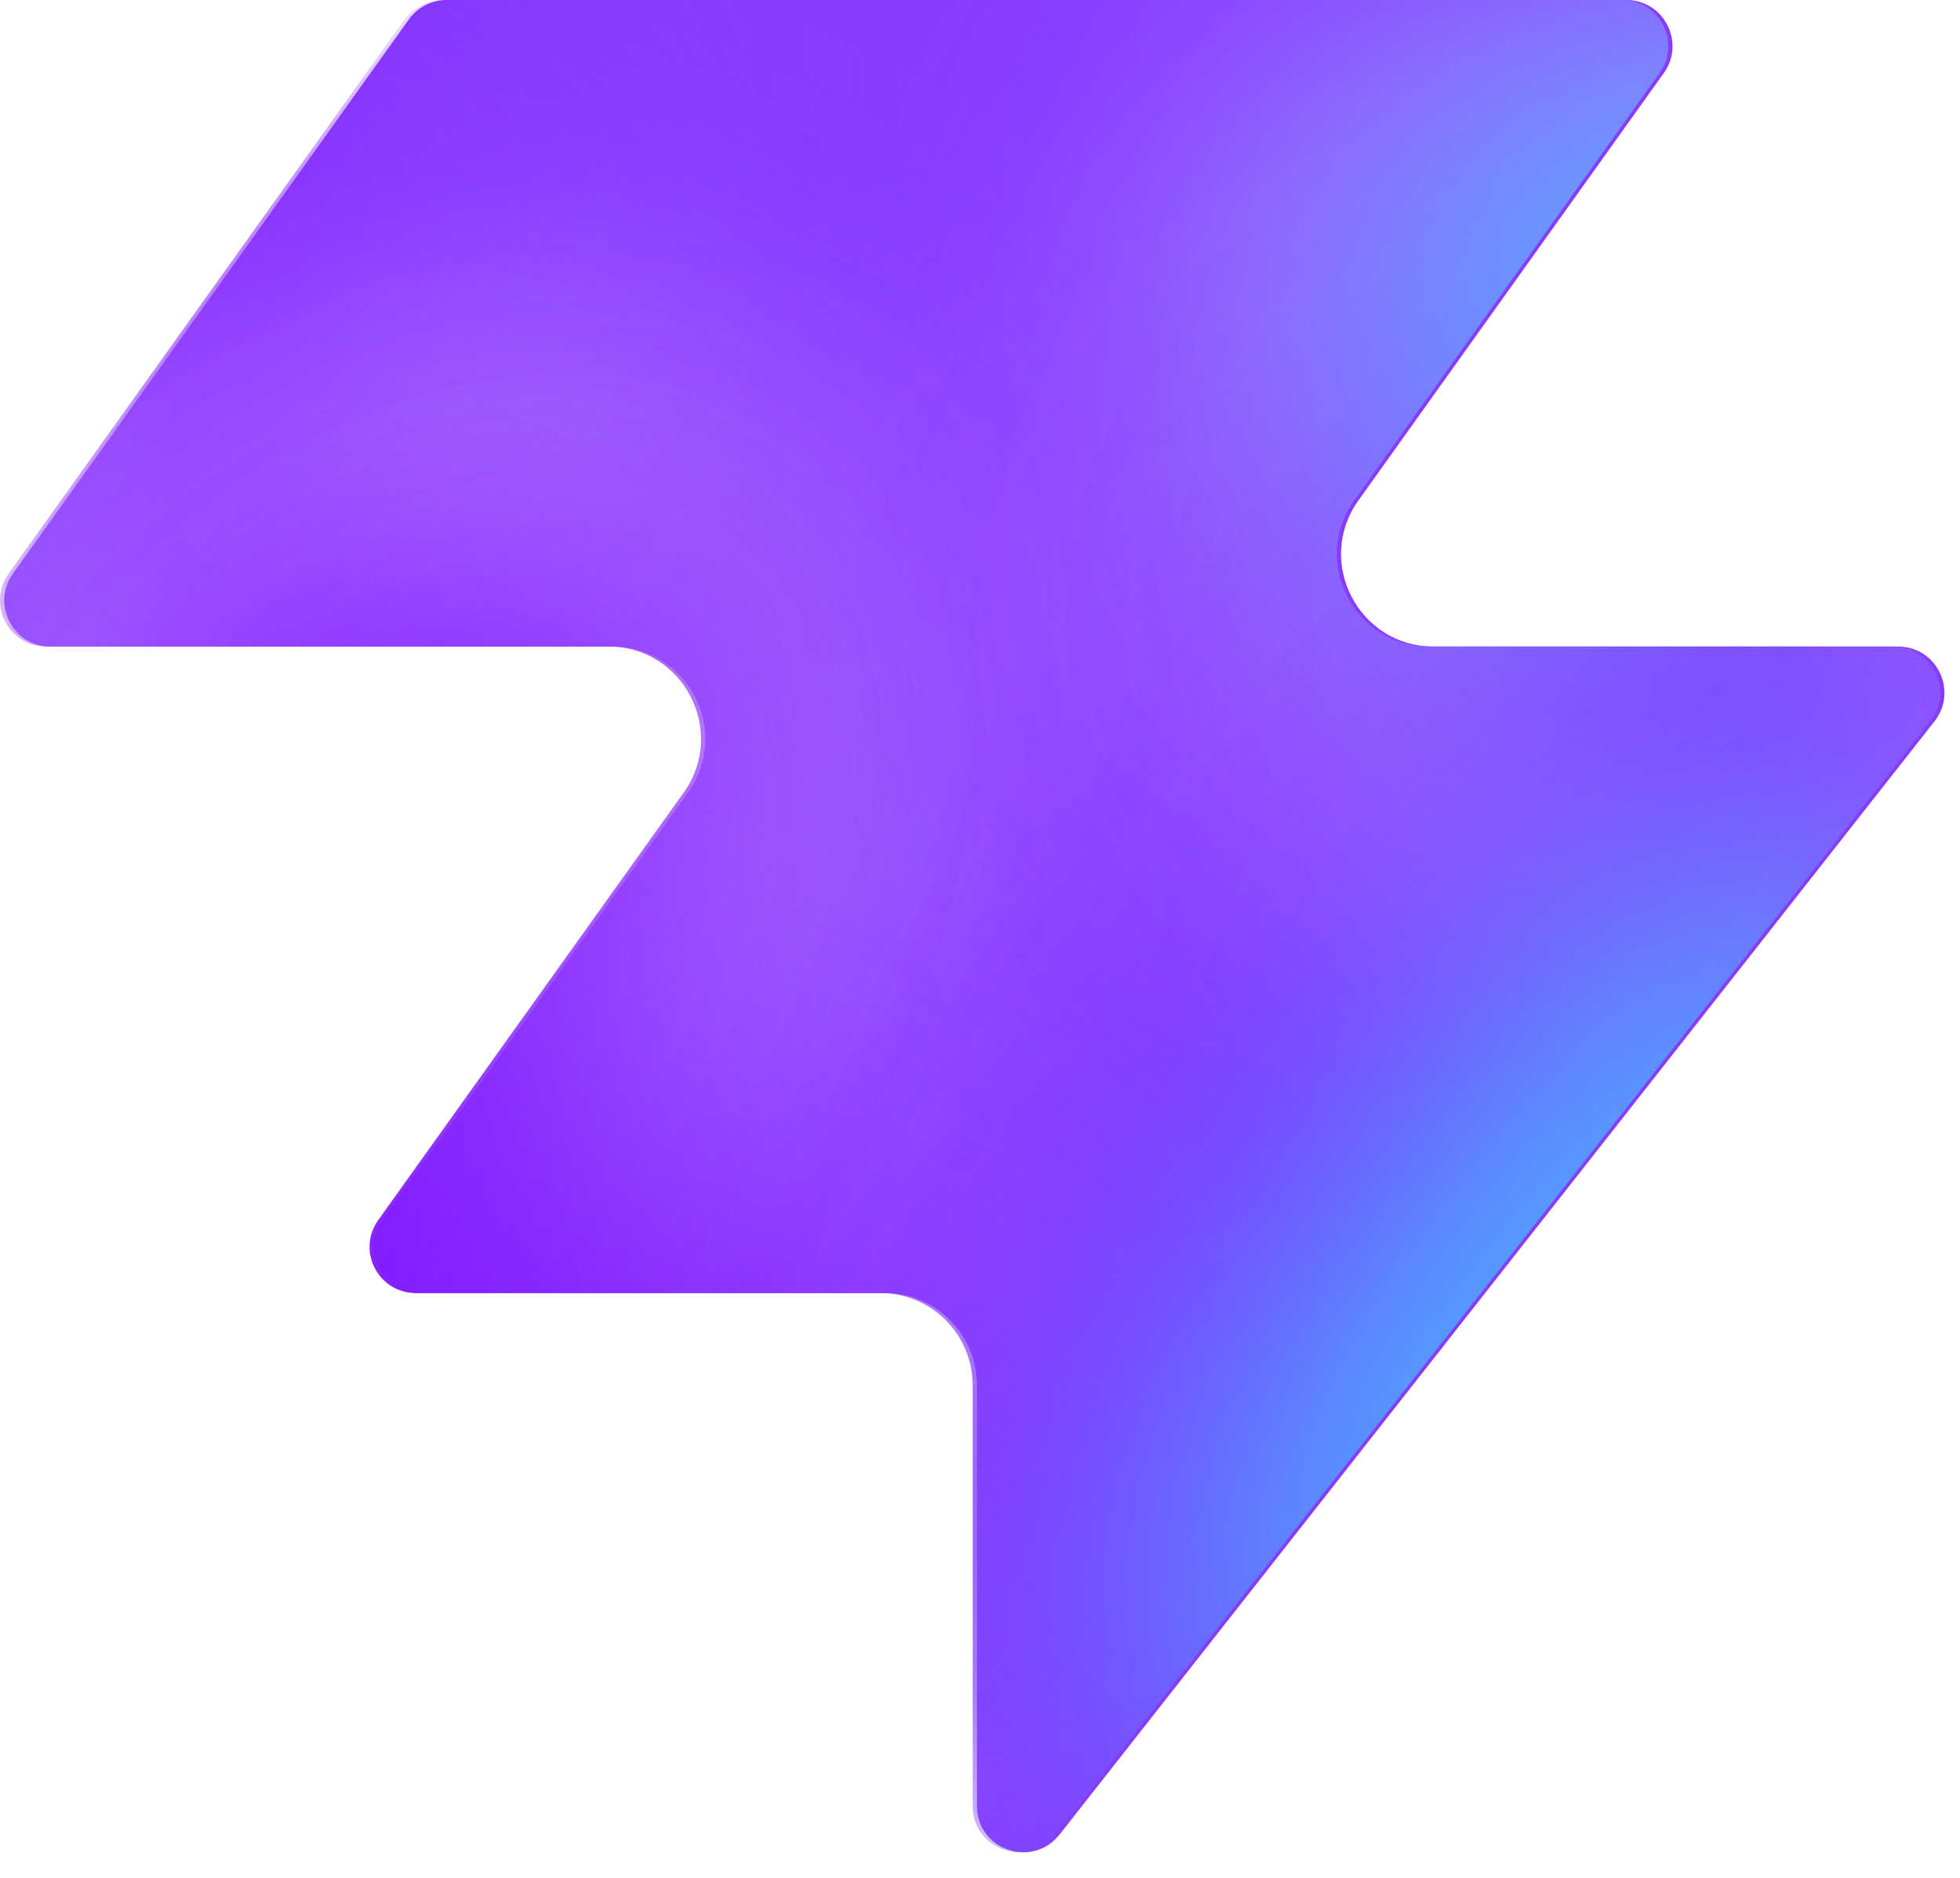
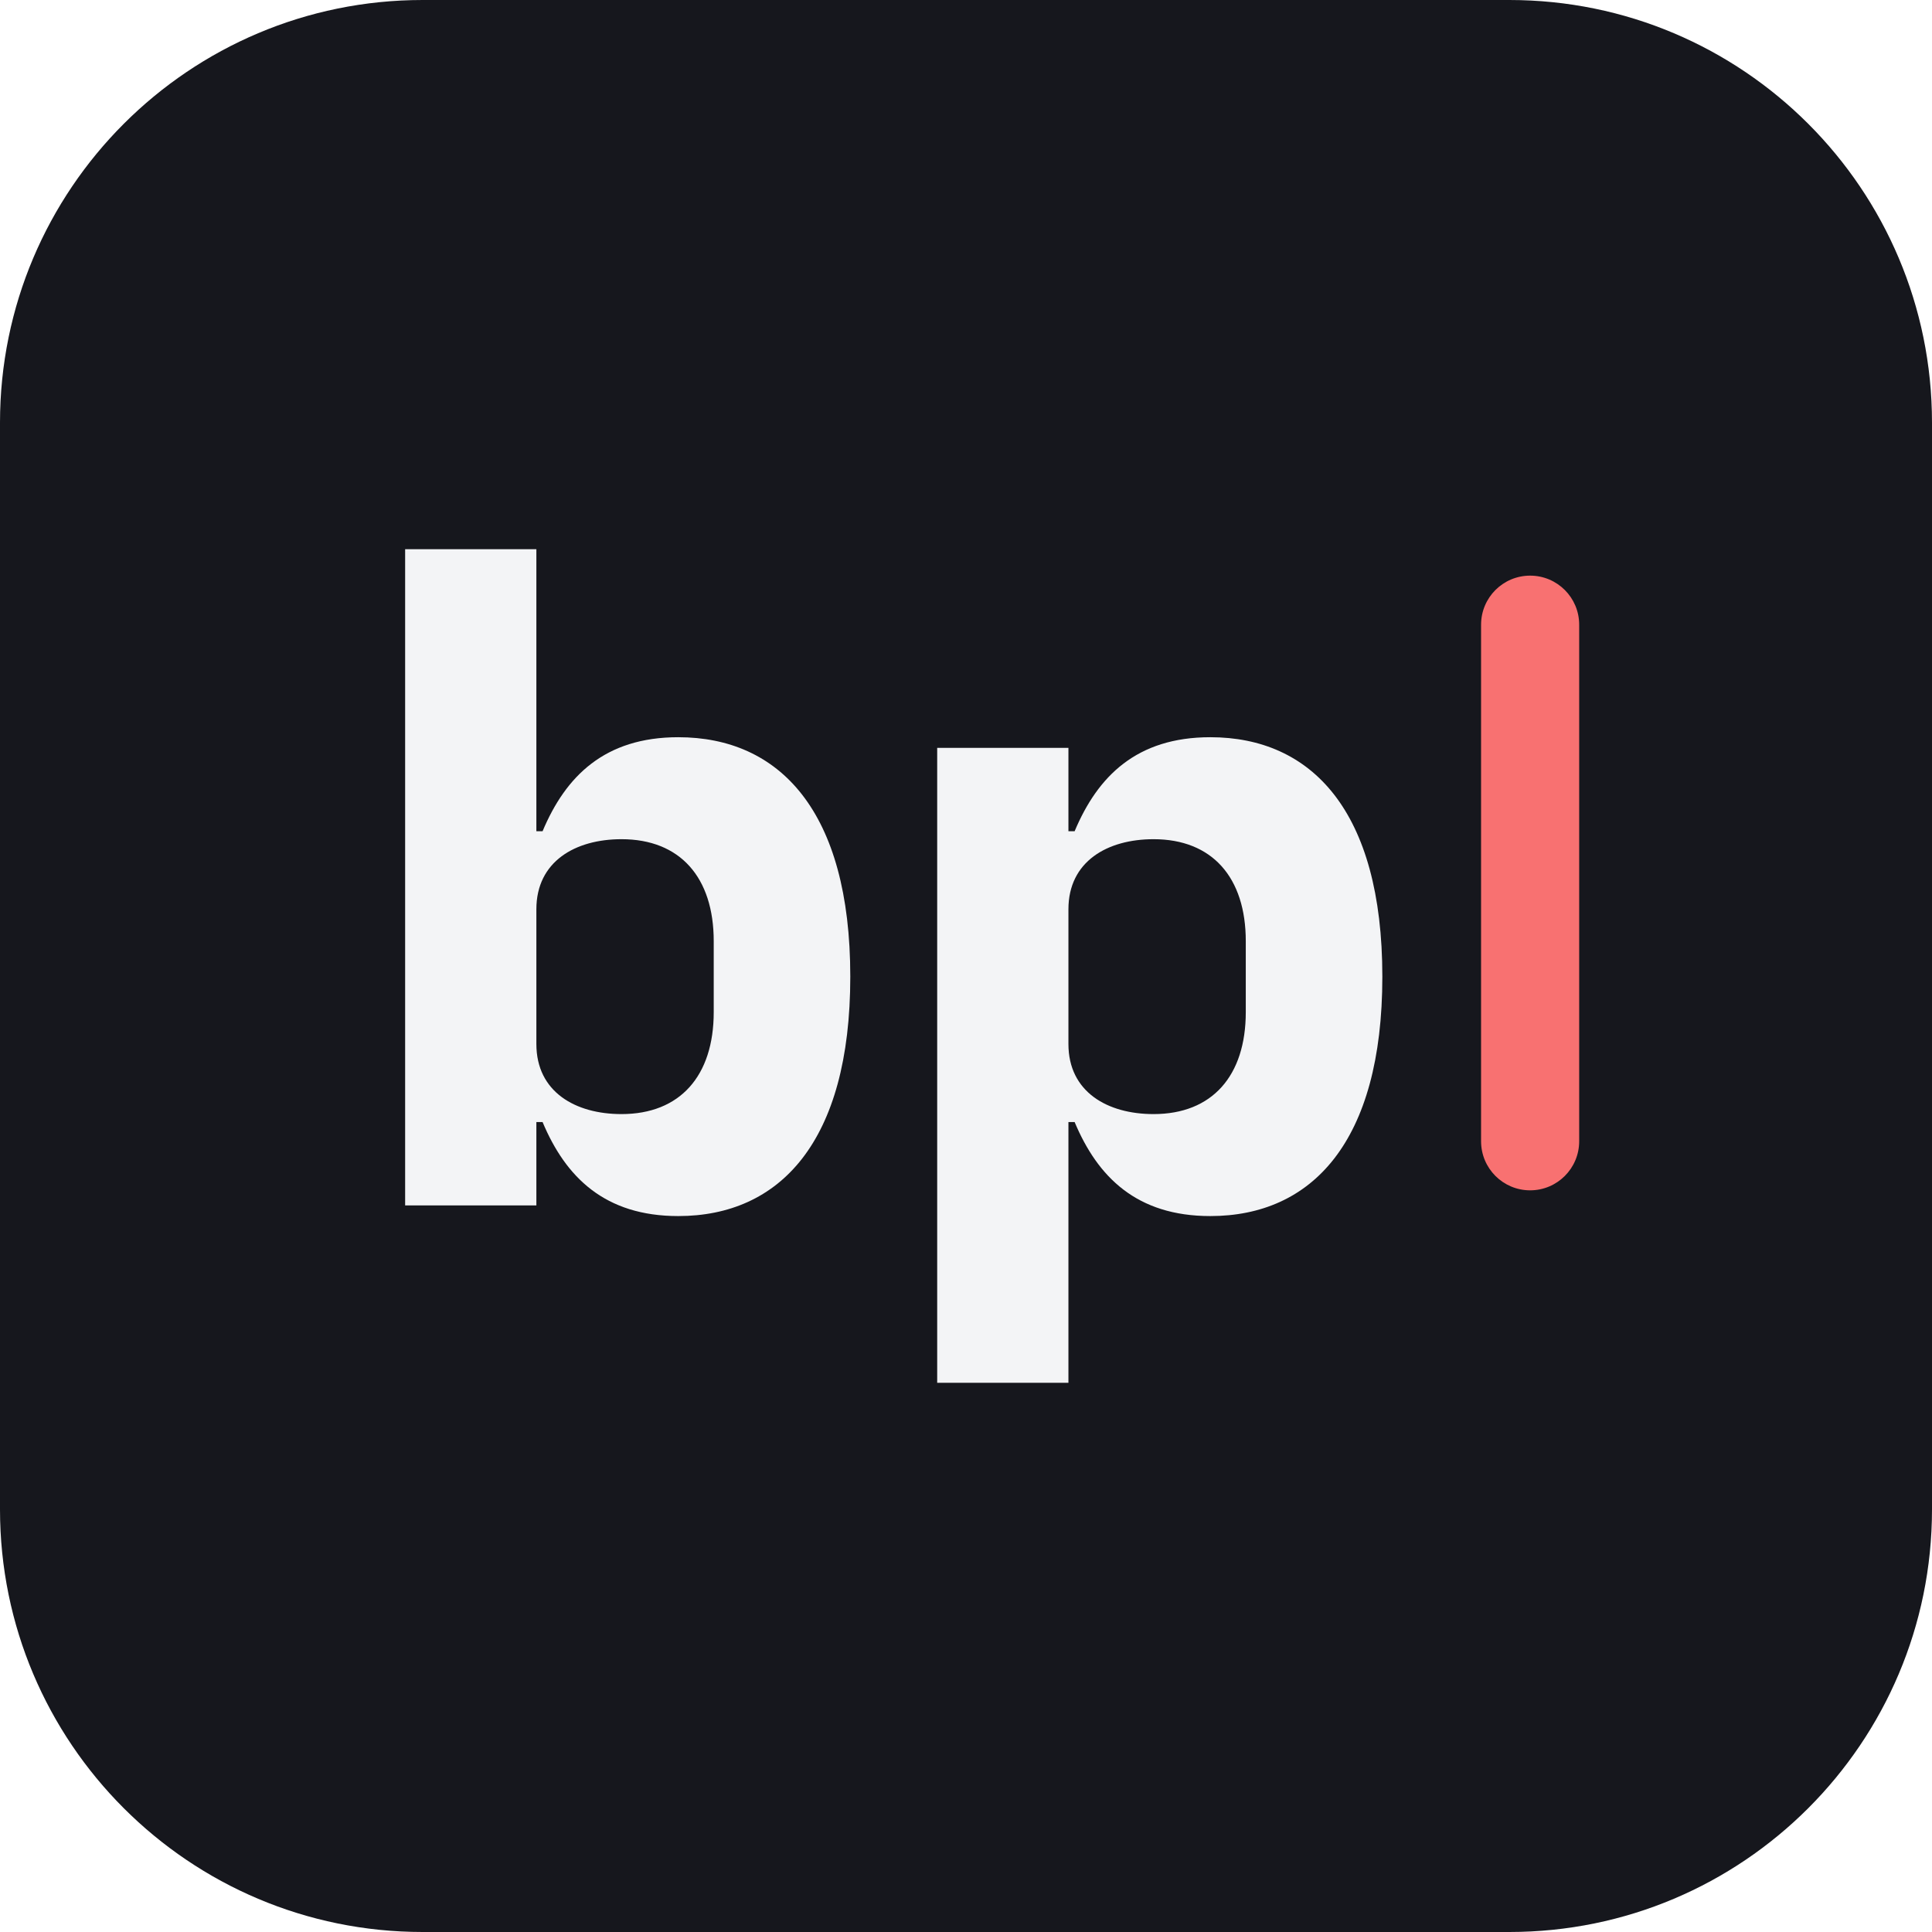
- <svg xmlns="http://www.w3.org/2000/svg" width="48" height="46" fill="none" viewBox="0 0 48 46">
-   <path fill="#863bff" d="M25.946 44.938c-.664.845-2.021.375-2.021-.698V33.937a2.26 2.26 0 0 0-2.262-2.262H10.287c-.92 0-1.456-1.04-.92-1.788l7.48-10.471c1.07-1.497 0-3.578-1.842-3.578H1.237c-.92 0-1.456-1.04-.92-1.788L10.013.474c.214-.297.556-.474.92-.474h28.894c.92 0 1.456 1.04.92 1.788l-7.48 10.471c-1.07 1.498 0 3.579 1.842 3.579h11.377c.943 0 1.473 1.088.89 1.83L25.947 44.94z" style="fill:#863bff;fill:color(display-p3 .525 .23 1);fill-opacity:1" />
-   <mask id="a" width="48" height="46" x="0" y="0" maskUnits="userSpaceOnUse" style="mask-type:alpha">
-     <path fill="#000" d="M25.842 44.938c-.664.844-2.021.375-2.021-.698V33.937a2.26 2.26 0 0 0-2.262-2.262H10.183c-.92 0-1.456-1.04-.92-1.788l7.48-10.471c1.07-1.498 0-3.579-1.842-3.579H1.133c-.92 0-1.456-1.04-.92-1.787L9.91.473c.214-.297.556-.474.92-.474h28.894c.92 0 1.456 1.04.92 1.788l-7.48 10.471c-1.07 1.498 0 3.578 1.842 3.578h11.377c.943 0 1.473 1.088.89 1.832L25.843 44.94z" style="fill:#000;fill-opacity:1" />
-   </mask>
-   <g mask="url(#a)">
-     <g filter="url(#b)">
-       <ellipse cx="5.508" cy="14.704" fill="#ede6ff" rx="5.508" ry="14.704" style="fill:#ede6ff;fill:color(display-p3 .927 .903 1);fill-opacity:1" transform="matrix(.00324 1 1 -.00324 -4.47 31.516)" />
-     </g>
-     <g filter="url(#c)">
-       <ellipse cx="10.399" cy="29.851" fill="#ede6ff" rx="10.399" ry="29.851" style="fill:#ede6ff;fill:color(display-p3 .927 .903 1);fill-opacity:1" transform="matrix(.00324 1 1 -.00324 -39.328 7.883)" />
-     </g>
-     <g filter="url(#d)">
-       <ellipse cx="5.508" cy="30.487" fill="#7e14ff" rx="5.508" ry="30.487" style="fill:#7e14ff;fill:color(display-p3 .492 .077 1);fill-opacity:1" transform="rotate(89.814 -25.913 -14.639)scale(1 -1)" />
-     </g>
-     <g filter="url(#e)">
-       <ellipse cx="5.508" cy="30.599" fill="#7e14ff" rx="5.508" ry="30.599" style="fill:#7e14ff;fill:color(display-p3 .492 .077 1);fill-opacity:1" transform="rotate(89.814 -32.644 -3.334)scale(1 -1)" />
-     </g>
-     <g filter="url(#f)">
-       <ellipse cx="5.508" cy="30.599" fill="#7e14ff" rx="5.508" ry="30.599" style="fill:#7e14ff;fill:color(display-p3 .492 .077 1);fill-opacity:1" transform="matrix(.00324 1 1 -.00324 -34.34 30.47)" />
-     </g>
-     <g filter="url(#g)">
-       <ellipse cx="14.072" cy="22.078" fill="#ede6ff" rx="14.072" ry="22.078" style="fill:#ede6ff;fill:color(display-p3 .927 .903 1);fill-opacity:1" transform="rotate(93.35 24.506 48.493)scale(-1 1)" />
-     </g>
-     <g filter="url(#h)">
-       <ellipse cx="3.47" cy="21.501" fill="#7e14ff" rx="3.47" ry="21.501" style="fill:#7e14ff;fill:color(display-p3 .492 .077 1);fill-opacity:1" transform="rotate(89.009 28.708 47.59)scale(-1 1)" />
-     </g>
-     <g filter="url(#i)">
-       <ellipse cx="3.47" cy="21.501" fill="#7e14ff" rx="3.47" ry="21.501" style="fill:#7e14ff;fill:color(display-p3 .492 .077 1);fill-opacity:1" transform="rotate(89.009 28.708 47.59)scale(-1 1)" />
-     </g>
-     <g filter="url(#j)">
-       <ellipse cx=".387" cy="8.972" fill="#7e14ff" rx="4.407" ry="29.108" style="fill:#7e14ff;fill:color(display-p3 .492 .077 1);fill-opacity:1" transform="rotate(39.51 .387 8.972)" />
-     </g>
-     <g filter="url(#k)">
-       <ellipse cx="47.523" cy="-6.092" fill="#7e14ff" rx="4.407" ry="29.108" style="fill:#7e14ff;fill:color(display-p3 .492 .077 1);fill-opacity:1" transform="rotate(37.892 47.523 -6.092)" />
-     </g>
-     <g filter="url(#l)">
-       <ellipse cx="41.412" cy="6.333" fill="#47bfff" rx="5.971" ry="9.665" style="fill:#47bfff;fill:color(display-p3 .28 .748 1);fill-opacity:1" transform="rotate(37.892 41.412 6.333)" />
-     </g>
-     <g filter="url(#m)">
-       <ellipse cx="-1.879" cy="38.332" fill="#7e14ff" rx="4.407" ry="29.108" style="fill:#7e14ff;fill:color(display-p3 .492 .077 1);fill-opacity:1" transform="rotate(37.892 -1.88 38.332)" />
-     </g>
-     <g filter="url(#n)">
-       <ellipse cx="-1.879" cy="38.332" fill="#7e14ff" rx="4.407" ry="29.108" style="fill:#7e14ff;fill:color(display-p3 .492 .077 1);fill-opacity:1" transform="rotate(37.892 -1.88 38.332)" />
-     </g>
-     <g filter="url(#o)">
-       <ellipse cx="35.651" cy="29.907" fill="#7e14ff" rx="4.407" ry="29.108" style="fill:#7e14ff;fill:color(display-p3 .492 .077 1);fill-opacity:1" transform="rotate(37.892 35.651 29.907)" />
-     </g>
-     <g filter="url(#p)">
-       <ellipse cx="38.418" cy="32.4" fill="#47bfff" rx="5.971" ry="15.297" style="fill:#47bfff;fill:color(display-p3 .28 .748 1);fill-opacity:1" transform="rotate(37.892 38.418 32.4)" />
-     </g>
-   </g>
-   <defs>
-     <filter id="b" width="60.045" height="41.654" x="-19.77" y="16.149" color-interpolation-filters="sRGB" filterUnits="userSpaceOnUse">
-       <feFlood flood-opacity="0" result="BackgroundImageFix" />
-       <feBlend in="SourceGraphic" in2="BackgroundImageFix" result="shape" />
-       <feGaussianBlur result="effect1_foregroundBlur_2002_17158" stdDeviation="7.659" />
-     </filter>
-     <filter id="c" width="90.34" height="51.437" x="-54.613" y="-7.533" color-interpolation-filters="sRGB" filterUnits="userSpaceOnUse">
-       <feFlood flood-opacity="0" result="BackgroundImageFix" />
-       <feBlend in="SourceGraphic" in2="BackgroundImageFix" result="shape" />
-       <feGaussianBlur result="effect1_foregroundBlur_2002_17158" stdDeviation="7.659" />
-     </filter>
-     <filter id="d" width="79.355" height="29.4" x="-49.64" y="2.03" color-interpolation-filters="sRGB" filterUnits="userSpaceOnUse">
-       <feFlood flood-opacity="0" result="BackgroundImageFix" />
-       <feBlend in="SourceGraphic" in2="BackgroundImageFix" result="shape" />
-       <feGaussianBlur result="effect1_foregroundBlur_2002_17158" stdDeviation="4.596" />
-     </filter>
-     <filter id="e" width="79.579" height="29.4" x="-45.045" y="20.029" color-interpolation-filters="sRGB" filterUnits="userSpaceOnUse">
-       <feFlood flood-opacity="0" result="BackgroundImageFix" />
-       <feBlend in="SourceGraphic" in2="BackgroundImageFix" result="shape" />
-       <feGaussianBlur result="effect1_foregroundBlur_2002_17158" stdDeviation="4.596" />
-     </filter>
-     <filter id="f" width="79.579" height="29.4" x="-43.513" y="21.178" color-interpolation-filters="sRGB" filterUnits="userSpaceOnUse">
-       <feFlood flood-opacity="0" result="BackgroundImageFix" />
-       <feBlend in="SourceGraphic" in2="BackgroundImageFix" result="shape" />
-       <feGaussianBlur result="effect1_foregroundBlur_2002_17158" stdDeviation="4.596" />
-     </filter>
-     <filter id="g" width="74.749" height="58.852" x="15.756" y="-17.901" color-interpolation-filters="sRGB" filterUnits="userSpaceOnUse">
-       <feFlood flood-opacity="0" result="BackgroundImageFix" />
-       <feBlend in="SourceGraphic" in2="BackgroundImageFix" result="shape" />
-       <feGaussianBlur result="effect1_foregroundBlur_2002_17158" stdDeviation="7.659" />
-     </filter>
-     <filter id="h" width="61.377" height="25.362" x="23.548" y="2.284" color-interpolation-filters="sRGB" filterUnits="userSpaceOnUse">
-       <feFlood flood-opacity="0" result="BackgroundImageFix" />
-       <feBlend in="SourceGraphic" in2="BackgroundImageFix" result="shape" />
-       <feGaussianBlur result="effect1_foregroundBlur_2002_17158" stdDeviation="4.596" />
-     </filter>
-     <filter id="i" width="61.377" height="25.362" x="23.548" y="2.284" color-interpolation-filters="sRGB" filterUnits="userSpaceOnUse">
-       <feFlood flood-opacity="0" result="BackgroundImageFix" />
-       <feBlend in="SourceGraphic" in2="BackgroundImageFix" result="shape" />
-       <feGaussianBlur result="effect1_foregroundBlur_2002_17158" stdDeviation="4.596" />
-     </filter>
-     <filter id="j" width="56.045" height="63.649" x="-27.636" y="-22.853" color-interpolation-filters="sRGB" filterUnits="userSpaceOnUse">
-       <feFlood flood-opacity="0" result="BackgroundImageFix" />
-       <feBlend in="SourceGraphic" in2="BackgroundImageFix" result="shape" />
-       <feGaussianBlur result="effect1_foregroundBlur_2002_17158" stdDeviation="4.596" />
-     </filter>
-     <filter id="k" width="54.814" height="64.646" x="20.116" y="-38.415" color-interpolation-filters="sRGB" filterUnits="userSpaceOnUse">
-       <feFlood flood-opacity="0" result="BackgroundImageFix" />
-       <feBlend in="SourceGraphic" in2="BackgroundImageFix" result="shape" />
-       <feGaussianBlur result="effect1_foregroundBlur_2002_17158" stdDeviation="4.596" />
-     </filter>
-     <filter id="l" width="33.541" height="35.313" x="24.641" y="-11.323" color-interpolation-filters="sRGB" filterUnits="userSpaceOnUse">
-       <feFlood flood-opacity="0" result="BackgroundImageFix" />
-       <feBlend in="SourceGraphic" in2="BackgroundImageFix" result="shape" />
-       <feGaussianBlur result="effect1_foregroundBlur_2002_17158" stdDeviation="4.596" />
-     </filter>
-     <filter id="m" width="54.814" height="64.646" x="-29.286" y="6.009" color-interpolation-filters="sRGB" filterUnits="userSpaceOnUse">
-       <feFlood flood-opacity="0" result="BackgroundImageFix" />
-       <feBlend in="SourceGraphic" in2="BackgroundImageFix" result="shape" />
-       <feGaussianBlur result="effect1_foregroundBlur_2002_17158" stdDeviation="4.596" />
-     </filter>
-     <filter id="n" width="54.814" height="64.646" x="-29.286" y="6.009" color-interpolation-filters="sRGB" filterUnits="userSpaceOnUse">
-       <feFlood flood-opacity="0" result="BackgroundImageFix" />
-       <feBlend in="SourceGraphic" in2="BackgroundImageFix" result="shape" />
-       <feGaussianBlur result="effect1_foregroundBlur_2002_17158" stdDeviation="4.596" />
-     </filter>
-     <filter id="o" width="54.814" height="64.646" x="8.244" y="-2.416" color-interpolation-filters="sRGB" filterUnits="userSpaceOnUse">
-       <feFlood flood-opacity="0" result="BackgroundImageFix" />
-       <feBlend in="SourceGraphic" in2="BackgroundImageFix" result="shape" />
-       <feGaussianBlur result="effect1_foregroundBlur_2002_17158" stdDeviation="4.596" />
-     </filter>
-     <filter id="p" width="39.409" height="43.623" x="18.713" y="10.588" color-interpolation-filters="sRGB" filterUnits="userSpaceOnUse">
-       <feFlood flood-opacity="0" result="BackgroundImageFix" />
-       <feBlend in="SourceGraphic" in2="BackgroundImageFix" result="shape" />
-       <feGaussianBlur result="effect1_foregroundBlur_2002_17158" stdDeviation="4.596" />
-     </filter>
-   </defs>
+ <svg xmlns="http://www.w3.org/2000/svg" viewBox="0 0 1024 1024">
+   <rect width="1024" height="1024" rx="224" fill="#16171d" />
+   <path transform="translate(187.0 638.9) scale(0.47 -0.47)" fill="#f3f4f6" d="M59 0H207V94H214C240 32 284 -12 367 -12C481 -12 561 71 561 258C561 445 481 528 367 528C284 528 240 484 214 422H207V740H59ZM303 103C251 103 207 128 207 182V334C207 388 251 413 303 413C369 413 407 370 407 298V218C407 146 369 103 303 103Z" />
+   <path transform="translate(469.0 638.9) scale(0.47 -0.47)" fill="#f3f4f6" d="M59 -200H207V94H214C240 32 284 -12 367 -12C481 -12 561 71 561 258C561 445 481 528 367 528C284 528 240 484 214 422H207V516H59ZM303 103C251 103 207 128 207 182V334C207 388 251 413 303 413C369 413 407 370 407 298V218C407 146 369 103 303 103Z" />
+   <rect x="785.0" y="305.1" width="52" height="325.8" rx="26" fill="#f87171" />
</svg>
